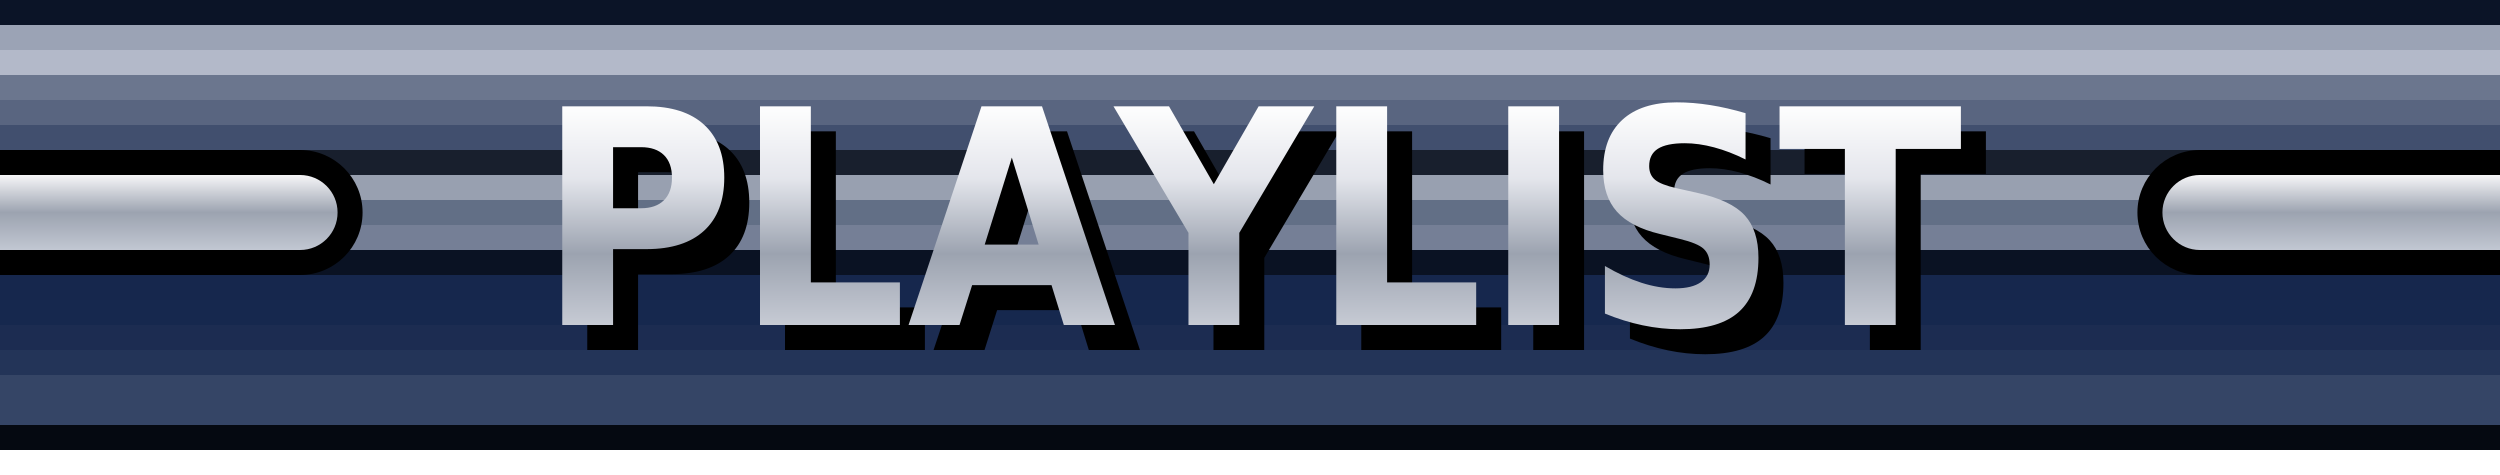
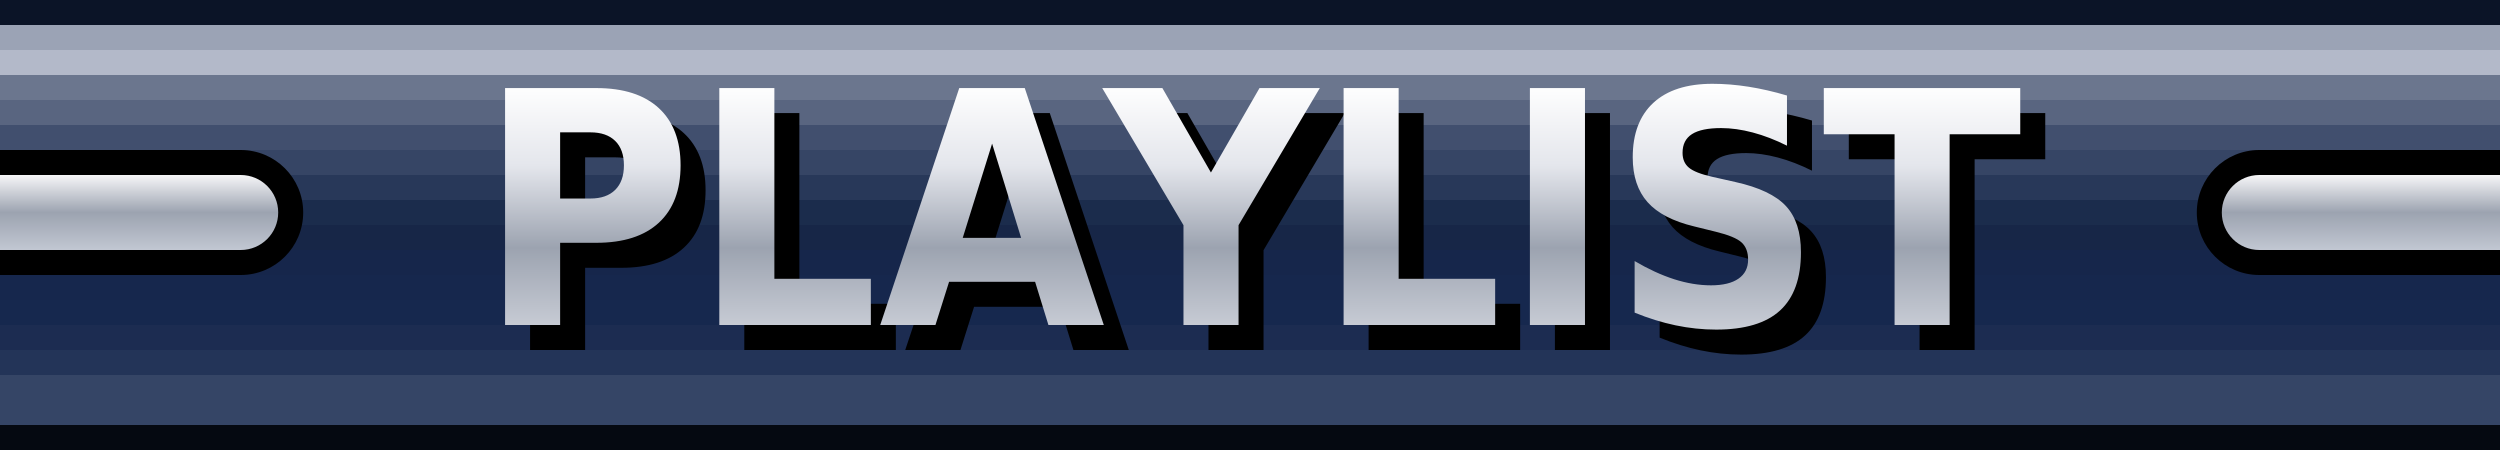
<svg xmlns="http://www.w3.org/2000/svg" width="100" height="19" viewBox="0 0 100 19">
  <defs>
    <clipPath id="c1">
      <path d="M0 0 H100 V19 H0 Z" />
    </clipPath>
    <linearGradient id="g2" x1="0" y1="0" x2="0" y2="1">
      <stop offset="0.0" stop-color="#f6f6f8" />
      <stop offset="0.5" stop-color="#9ca3b0" />
      <stop offset="1.0" stop-color="#c2c7d2" />
    </linearGradient>
    <linearGradient id="g3" x1="0" y1="0" x2="0" y2="1">
      <stop offset="0.0" stop-color="#f6f6f8" />
      <stop offset="0.5" stop-color="#9ca3b0" />
      <stop offset="1.0" stop-color="#c2c7d2" />
    </linearGradient>
    <linearGradient id="g4" x1="0" y1="0" x2="0" y2="1">
      <stop offset="0.0" stop-color="#ffffff" />
      <stop offset="0.333" stop-color="#e4e6ec" />
      <stop offset="0.667" stop-color="#9ca3b0" />
      <stop offset="1.0" stop-color="#c9cdd6" />
    </linearGradient>
  </defs>
  <g clip-path="url(#c1)">
    <rect class="navy-0b1427" x="0" y="0" width="100" height="1" fill="#0b1427" />
    <rect x="0" y="1" width="100" height="1" fill="#9ba3b5" />
    <rect x="0" y="2" width="100" height="1" fill="#b3b9c9" />
    <rect x="0" y="3" width="100" height="1" fill="#6b768e" />
    <rect x="0" y="4" width="100" height="1" fill="#596580" />
    <rect x="0" y="5" width="100" height="1" fill="#414f6e" />
-     <rect class="navy-181f2d" x="0" y="6" width="100" height="1" fill="#181f2d" />
-     <rect x="0" y="7" width="100" height="1" fill="#98a0b0" />
-     <rect x="0" y="8" width="100" height="1" fill="#626f86" />
-     <rect x="0" y="9" width="100" height="1" fill="#757f96" />
-     <rect class="navy-0a1223" x="0" y="10" width="100" height="1" fill="#0a1223" />
+     <rect class="navy-364565" x="0" y="6" width="100" height="1" fill="#364565" />
+     <rect class="navy-283859" x="0" y="7" width="100" height="1" fill="#283859" />
+     <rect class="navy-1b2c4c" x="0" y="8" width="100" height="1" fill="#1b2c4c" />
+     <rect class="navy-172647" x="0" y="9" width="100" height="1" fill="#172647" />
+     <rect class="navy-16264b" x="0" y="10" width="100" height="1" fill="#16264b" />
    <rect class="navy-16274d" x="0" y="11" width="100" height="1" fill="#16274d" />
    <rect class="navy-16284e" x="0" y="12" width="100" height="1" fill="#16284e" />
    <rect class="navy-1c2c51" x="0" y="13" width="100" height="1" fill="#1c2c51" />
    <rect class="navy-233458" x="0" y="14" width="100" height="1" fill="#233458" />
    <rect class="navy-354566" x="0" y="15" width="100" height="1" fill="#354566" />
    <rect class="navy-354566" x="0" y="16" width="100" height="1" fill="#354566" />
    <rect class="navy-050911" x="0" y="17" width="100" height="1" fill="#050911" />
    <rect x="0" y="18" width="100" height="1" fill="#ffffff" />
-     <rect x="-3" y="6" width="17.503" height="5" rx="2.5" fill="#000000" />
-     <rect x="-2" y="7" width="15.503" height="3" rx="1.5" fill="url(#g2)" />
-     <rect x="85.497" y="6" width="17.503" height="5" rx="2.5" fill="#000000" />
-     <rect x="86.497" y="7" width="15.503" height="3" rx="1.5" fill="url(#g3)" />
-     <path transform="translate(22.50,14.00)" d="M0.99 -8.748H4.359Q5.865 -8.748 6.668 -8.007Q7.471 -7.266 7.471 -5.895Q7.471 -4.518 6.668 -3.776Q5.865 -3.035 4.359 -3.035H3.023V0.0H0.99ZM3.023 -7.113V-4.67H4.143Q4.734 -4.67 5.057 -4.989Q5.379 -5.309 5.379 -5.895Q5.379 -6.48 5.057 -6.797Q4.734 -7.113 4.143 -7.113ZM8.9 -8.748H10.934V-1.705H14.496V0.0H8.9ZM20.561 -1.594H17.385L16.881 0.0H14.842L17.76 -8.748H20.18L23.098 0.0H21.053ZM17.889 -3.217H20.045L18.973 -6.697ZM23.039 -8.748H25.26L27.053 -5.631L28.846 -8.748H31.072L28.072 -3.686V0.0H26.039V-3.686ZM31.951 -8.748H33.984V-1.705H37.547V0.0H31.951ZM38.83 -8.748H40.863V0.0H38.83ZM48.322 -8.473V-6.621Q47.678 -6.943 47.06 -7.107Q46.441 -7.271 45.891 -7.271Q45.164 -7.271 44.815 -7.049Q44.467 -6.826 44.467 -6.357Q44.467 -6.006 44.701 -5.81Q44.936 -5.613 45.557 -5.473L46.418 -5.279Q47.736 -4.986 48.287 -4.389Q48.838 -3.791 48.838 -2.689Q48.838 -1.242 48.067 -0.536Q47.297 0.17 45.709 0.17Q44.959 0.17 44.206 0.012Q43.453 -0.146 42.697 -0.457V-2.361Q43.453 -1.916 44.156 -1.69Q44.859 -1.465 45.516 -1.465Q46.178 -1.465 46.532 -1.711Q46.887 -1.957 46.887 -2.414Q46.887 -2.824 46.646 -3.047Q46.406 -3.27 45.686 -3.445L44.9 -3.639Q43.723 -3.92 43.175 -4.535Q42.627 -5.15 42.627 -6.193Q42.627 -7.5 43.389 -8.203Q44.15 -8.906 45.568 -8.906Q46.219 -8.906 46.904 -8.798Q47.59 -8.689 48.322 -8.473ZM49.682 -8.748H56.936V-7.043H54.328V0.0H52.295V-7.043H49.682Z" fill="#000000" />
-     <path transform="translate(21.50,13.00)" d="M0.99 -8.748H4.359Q5.865 -8.748 6.668 -8.007Q7.471 -7.266 7.471 -5.895Q7.471 -4.518 6.668 -3.776Q5.865 -3.035 4.359 -3.035H3.023V0.0H0.99ZM3.023 -7.113V-4.67H4.143Q4.734 -4.67 5.057 -4.989Q5.379 -5.309 5.379 -5.895Q5.379 -6.48 5.057 -6.797Q4.734 -7.113 4.143 -7.113ZM8.9 -8.748H10.934V-1.705H14.496V0.0H8.9ZM20.561 -1.594H17.385L16.881 0.0H14.842L17.76 -8.748H20.18L23.098 0.0H21.053ZM17.889 -3.217H20.045L18.973 -6.697ZM23.039 -8.748H25.26L27.053 -5.631L28.846 -8.748H31.072L28.072 -3.686V0.0H26.039V-3.686ZM31.951 -8.748H33.984V-1.705H37.547V0.0H31.951ZM38.83 -8.748H40.863V0.0H38.83ZM48.322 -8.473V-6.621Q47.678 -6.943 47.06 -7.107Q46.441 -7.271 45.891 -7.271Q45.164 -7.271 44.815 -7.049Q44.467 -6.826 44.467 -6.357Q44.467 -6.006 44.701 -5.81Q44.936 -5.613 45.557 -5.473L46.418 -5.279Q47.736 -4.986 48.287 -4.389Q48.838 -3.791 48.838 -2.689Q48.838 -1.242 48.067 -0.536Q47.297 0.17 45.709 0.17Q44.959 0.17 44.206 0.012Q43.453 -0.146 42.697 -0.457V-2.361Q43.453 -1.916 44.156 -1.69Q44.859 -1.465 45.516 -1.465Q46.178 -1.465 46.532 -1.711Q46.887 -1.957 46.887 -2.414Q46.887 -2.824 46.646 -3.047Q46.406 -3.27 45.686 -3.445L44.9 -3.639Q43.723 -3.92 43.175 -4.535Q42.627 -5.15 42.627 -6.193Q42.627 -7.5 43.389 -8.203Q44.15 -8.906 45.568 -8.906Q46.219 -8.906 46.904 -8.798Q47.59 -8.689 48.322 -8.473ZM49.682 -8.748H56.936V-7.043H54.328V0.0H52.295V-7.043H49.682Z" fill="url(#g4)" />
+     <rect x="-3" y="6" width="15.128" height="5" rx="2.5" fill="#000000" />
+     <rect x="-2" y="7" width="13.128" height="3" rx="1.5" fill="url(#g2)" />
+     <rect x="87.872" y="6" width="15.128" height="5" rx="2.5" fill="#000000" />
+     <rect x="88.872" y="7" width="13.128" height="3" rx="1.5" fill="url(#g3)" />
+     <path transform="translate(20.13,14.00)" d="M1.073 -9.477H4.723Q6.354 -9.477 7.224 -8.674Q8.093 -7.871 8.093 -6.386Q8.093 -4.894 7.224 -4.091Q6.354 -3.288 4.723 -3.288H3.275V0.0H1.073ZM3.275 -7.706V-5.059H4.488Q5.129 -5.059 5.478 -5.405Q5.827 -5.751 5.827 -6.386Q5.827 -7.021 5.478 -7.363Q5.129 -7.706 4.488 -7.706ZM9.642 -9.477H11.845V-1.847H15.704V0.0H9.642ZM22.274 -1.727H18.833L18.288 0.0H16.079L19.24 -9.477H21.861L25.022 0.0H22.807ZM19.379 -3.485H21.715L20.554 -7.255ZM24.959 -9.477H27.365L29.307 -6.1L31.25 -9.477H33.662L30.412 -3.993V0.0H28.209V-3.993ZM34.614 -9.477H36.816V-1.847H40.676V0.0H34.614ZM42.066 -9.477H44.269V0.0H42.066ZM52.349 -9.179V-7.173Q51.651 -7.522 50.981 -7.7Q50.312 -7.877 49.715 -7.877Q48.928 -7.877 48.55 -7.636Q48.172 -7.395 48.172 -6.887Q48.172 -6.506 48.426 -6.294Q48.68 -6.081 49.353 -5.929L50.286 -5.719Q51.714 -5.402 52.311 -4.754Q52.908 -4.107 52.908 -2.914Q52.908 -1.346 52.073 -0.581Q51.238 0.184 49.518 0.184Q48.706 0.184 47.89 0.013Q47.074 -0.159 46.255 -0.495V-2.558Q47.074 -2.076 47.836 -1.831Q48.598 -1.587 49.309 -1.587Q50.026 -1.587 50.41 -1.854Q50.794 -2.12 50.794 -2.615Q50.794 -3.06 50.534 -3.301Q50.273 -3.542 49.493 -3.732L48.642 -3.942Q47.366 -4.247 46.773 -4.913Q46.179 -5.58 46.179 -6.709Q46.179 -8.125 47.004 -8.887Q47.83 -9.648 49.366 -9.648Q50.07 -9.648 50.813 -9.531Q51.556 -9.414 52.349 -9.179ZM53.822 -9.477H61.68V-7.63H58.855V0.0H56.653V-7.63H53.822Z" fill="#000000" />
+     <path transform="translate(19.13,13.00)" d="M1.073 -9.477H4.723Q6.354 -9.477 7.224 -8.674Q8.093 -7.871 8.093 -6.386Q8.093 -4.894 7.224 -4.091Q6.354 -3.288 4.723 -3.288H3.275V0.0H1.073ZM3.275 -7.706V-5.059H4.488Q5.129 -5.059 5.478 -5.405Q5.827 -5.751 5.827 -6.386Q5.827 -7.021 5.478 -7.363Q5.129 -7.706 4.488 -7.706ZM9.642 -9.477H11.845V-1.847H15.704V0.0H9.642ZM22.274 -1.727H18.833L18.288 0.0H16.079L19.24 -9.477H21.861L25.022 0.0H22.807ZM19.379 -3.485H21.715L20.554 -7.255ZM24.959 -9.477H27.365L29.307 -6.1L31.25 -9.477H33.662L30.412 -3.993V0.0H28.209V-3.993ZM34.614 -9.477H36.816V-1.847H40.676V0.0H34.614ZM42.066 -9.477H44.269V0.0H42.066ZM52.349 -9.179V-7.173Q51.651 -7.522 50.981 -7.7Q50.312 -7.877 49.715 -7.877Q48.928 -7.877 48.55 -7.636Q48.172 -7.395 48.172 -6.887Q48.172 -6.506 48.426 -6.294Q48.68 -6.081 49.353 -5.929L50.286 -5.719Q51.714 -5.402 52.311 -4.754Q52.908 -4.107 52.908 -2.914Q52.908 -1.346 52.073 -0.581Q51.238 0.184 49.518 0.184Q48.706 0.184 47.89 0.013Q47.074 -0.159 46.255 -0.495V-2.558Q47.074 -2.076 47.836 -1.831Q48.598 -1.587 49.309 -1.587Q50.026 -1.587 50.41 -1.854Q50.794 -2.12 50.794 -2.615Q50.794 -3.06 50.534 -3.301Q50.273 -3.542 49.493 -3.732L48.642 -3.942Q47.366 -4.247 46.773 -4.913Q46.179 -5.58 46.179 -6.709Q46.179 -8.125 47.004 -8.887Q47.83 -9.648 49.366 -9.648Q50.07 -9.648 50.813 -9.531Q51.556 -9.414 52.349 -9.179ZM53.822 -9.477H61.68V-7.63H58.855V0.0H56.653V-7.63H53.822Z" fill="url(#g4)" />
  </g>
</svg>
